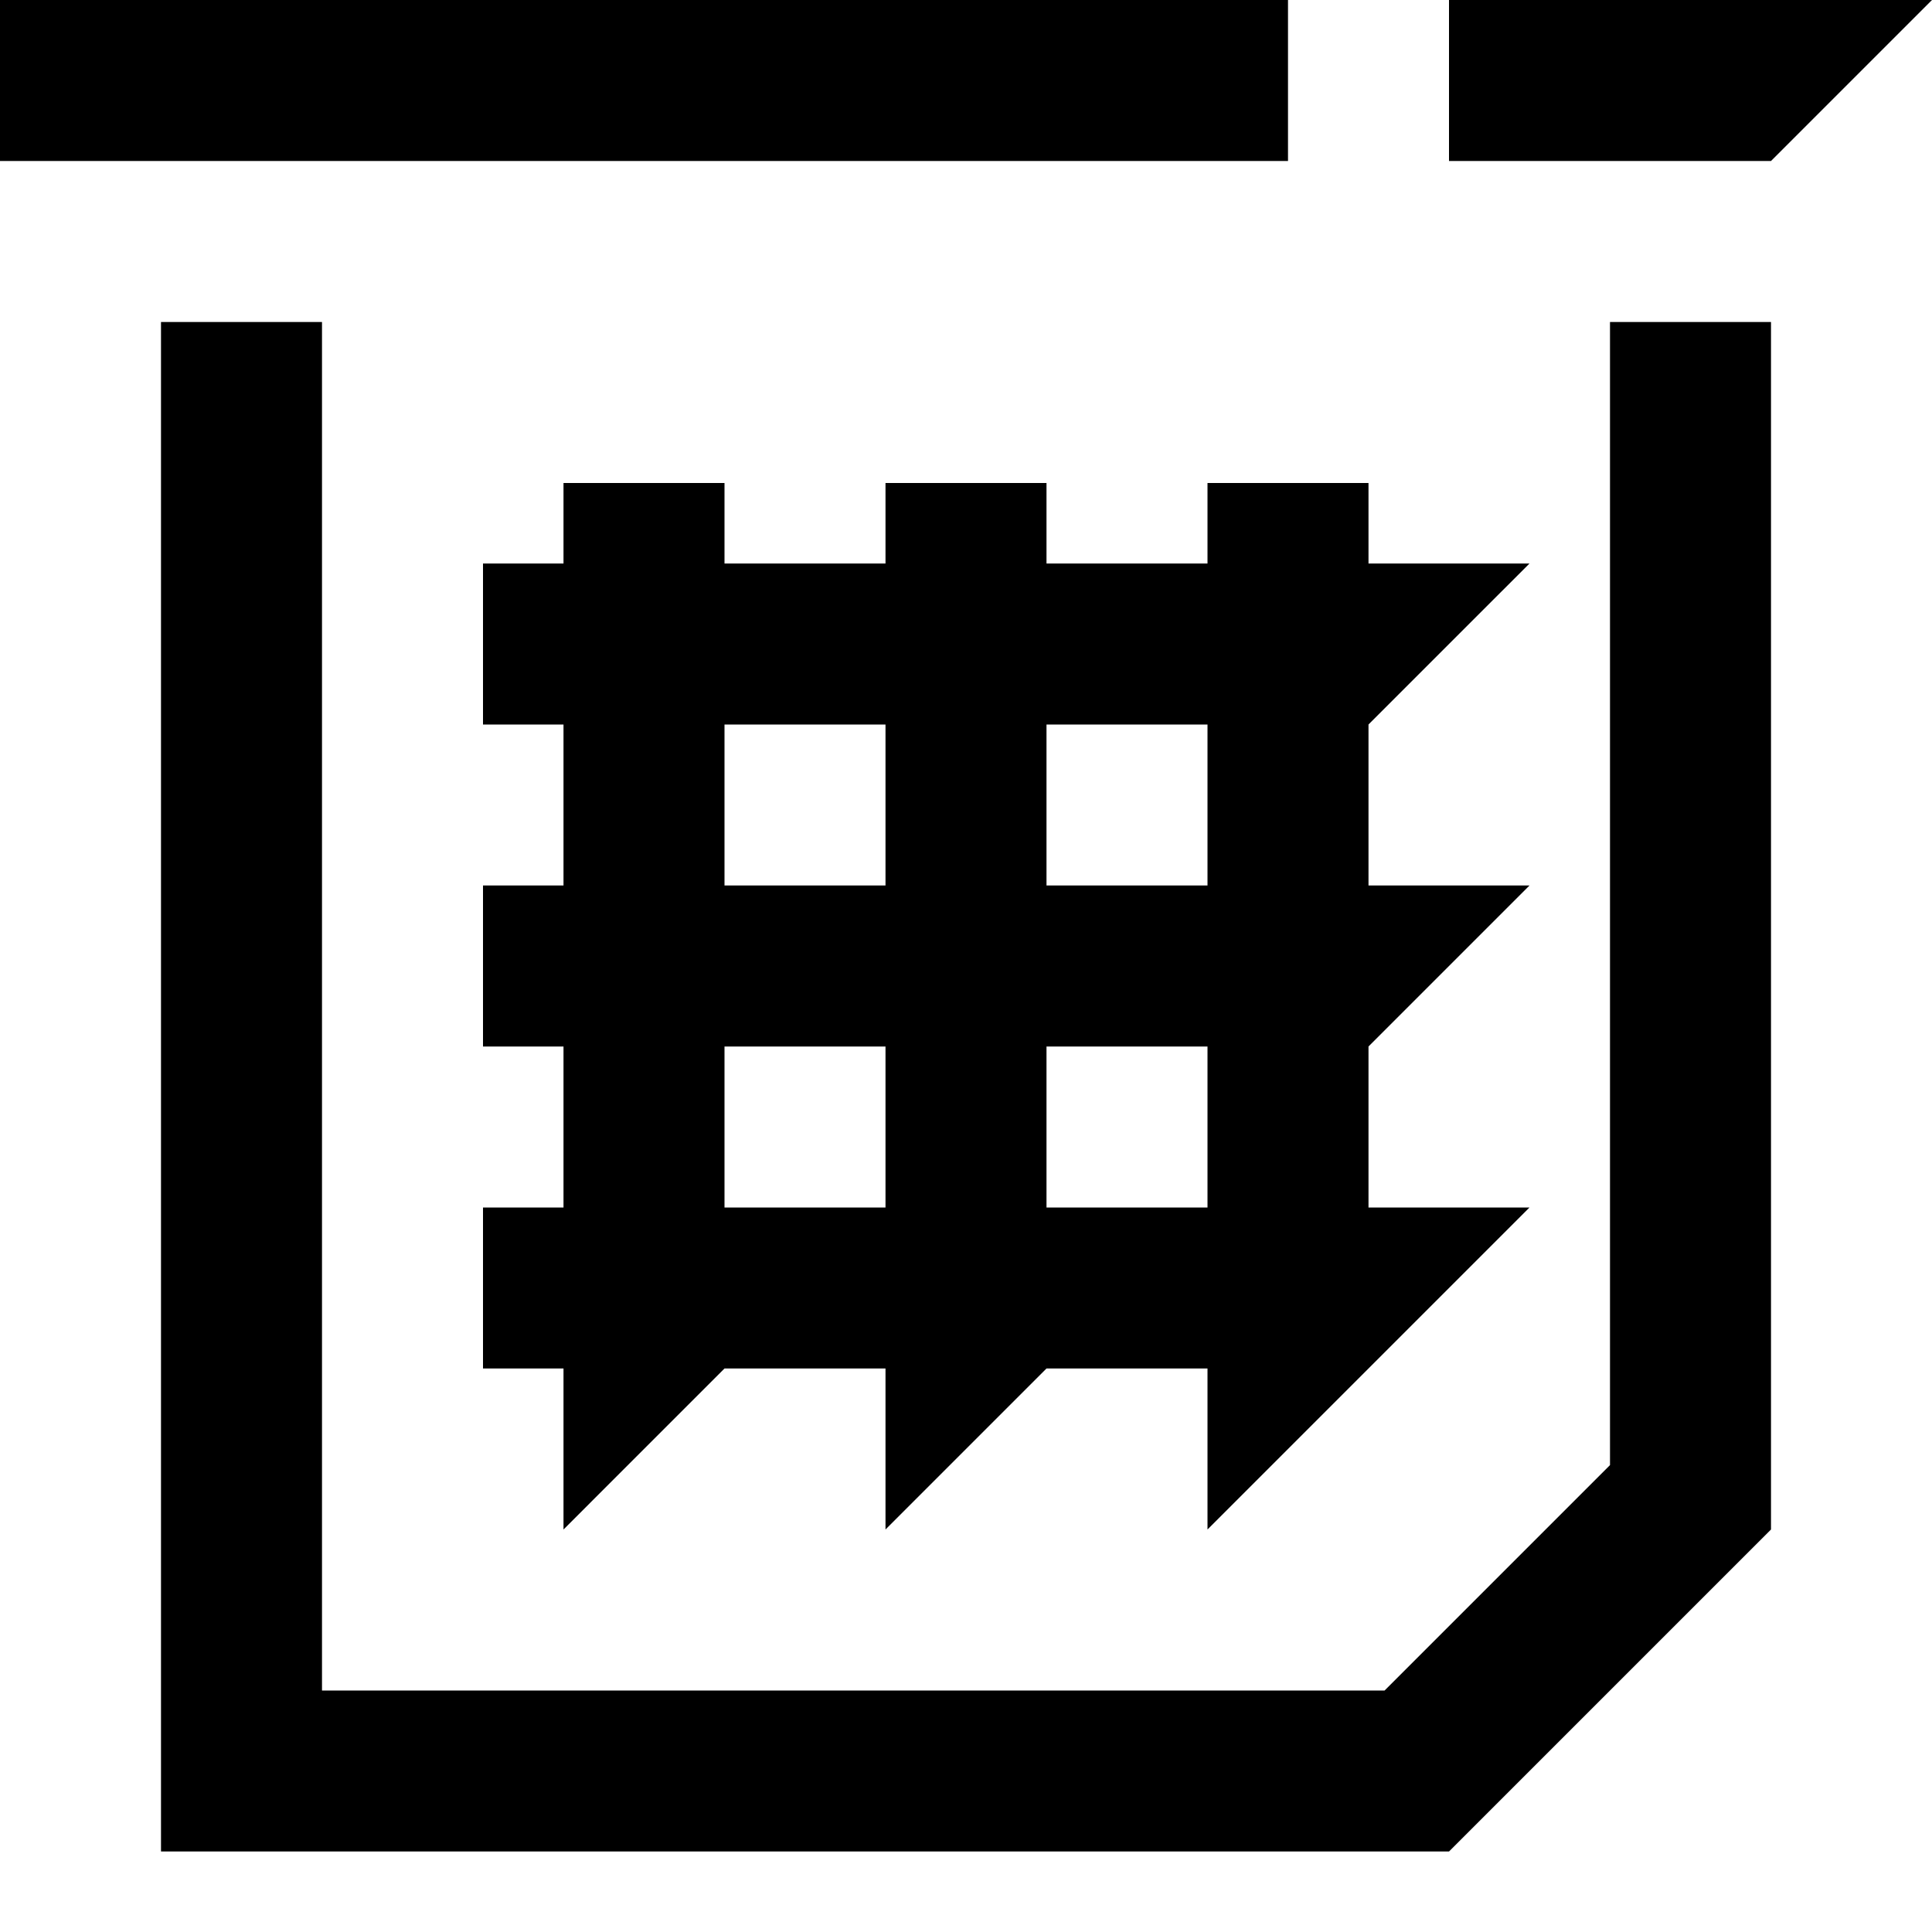
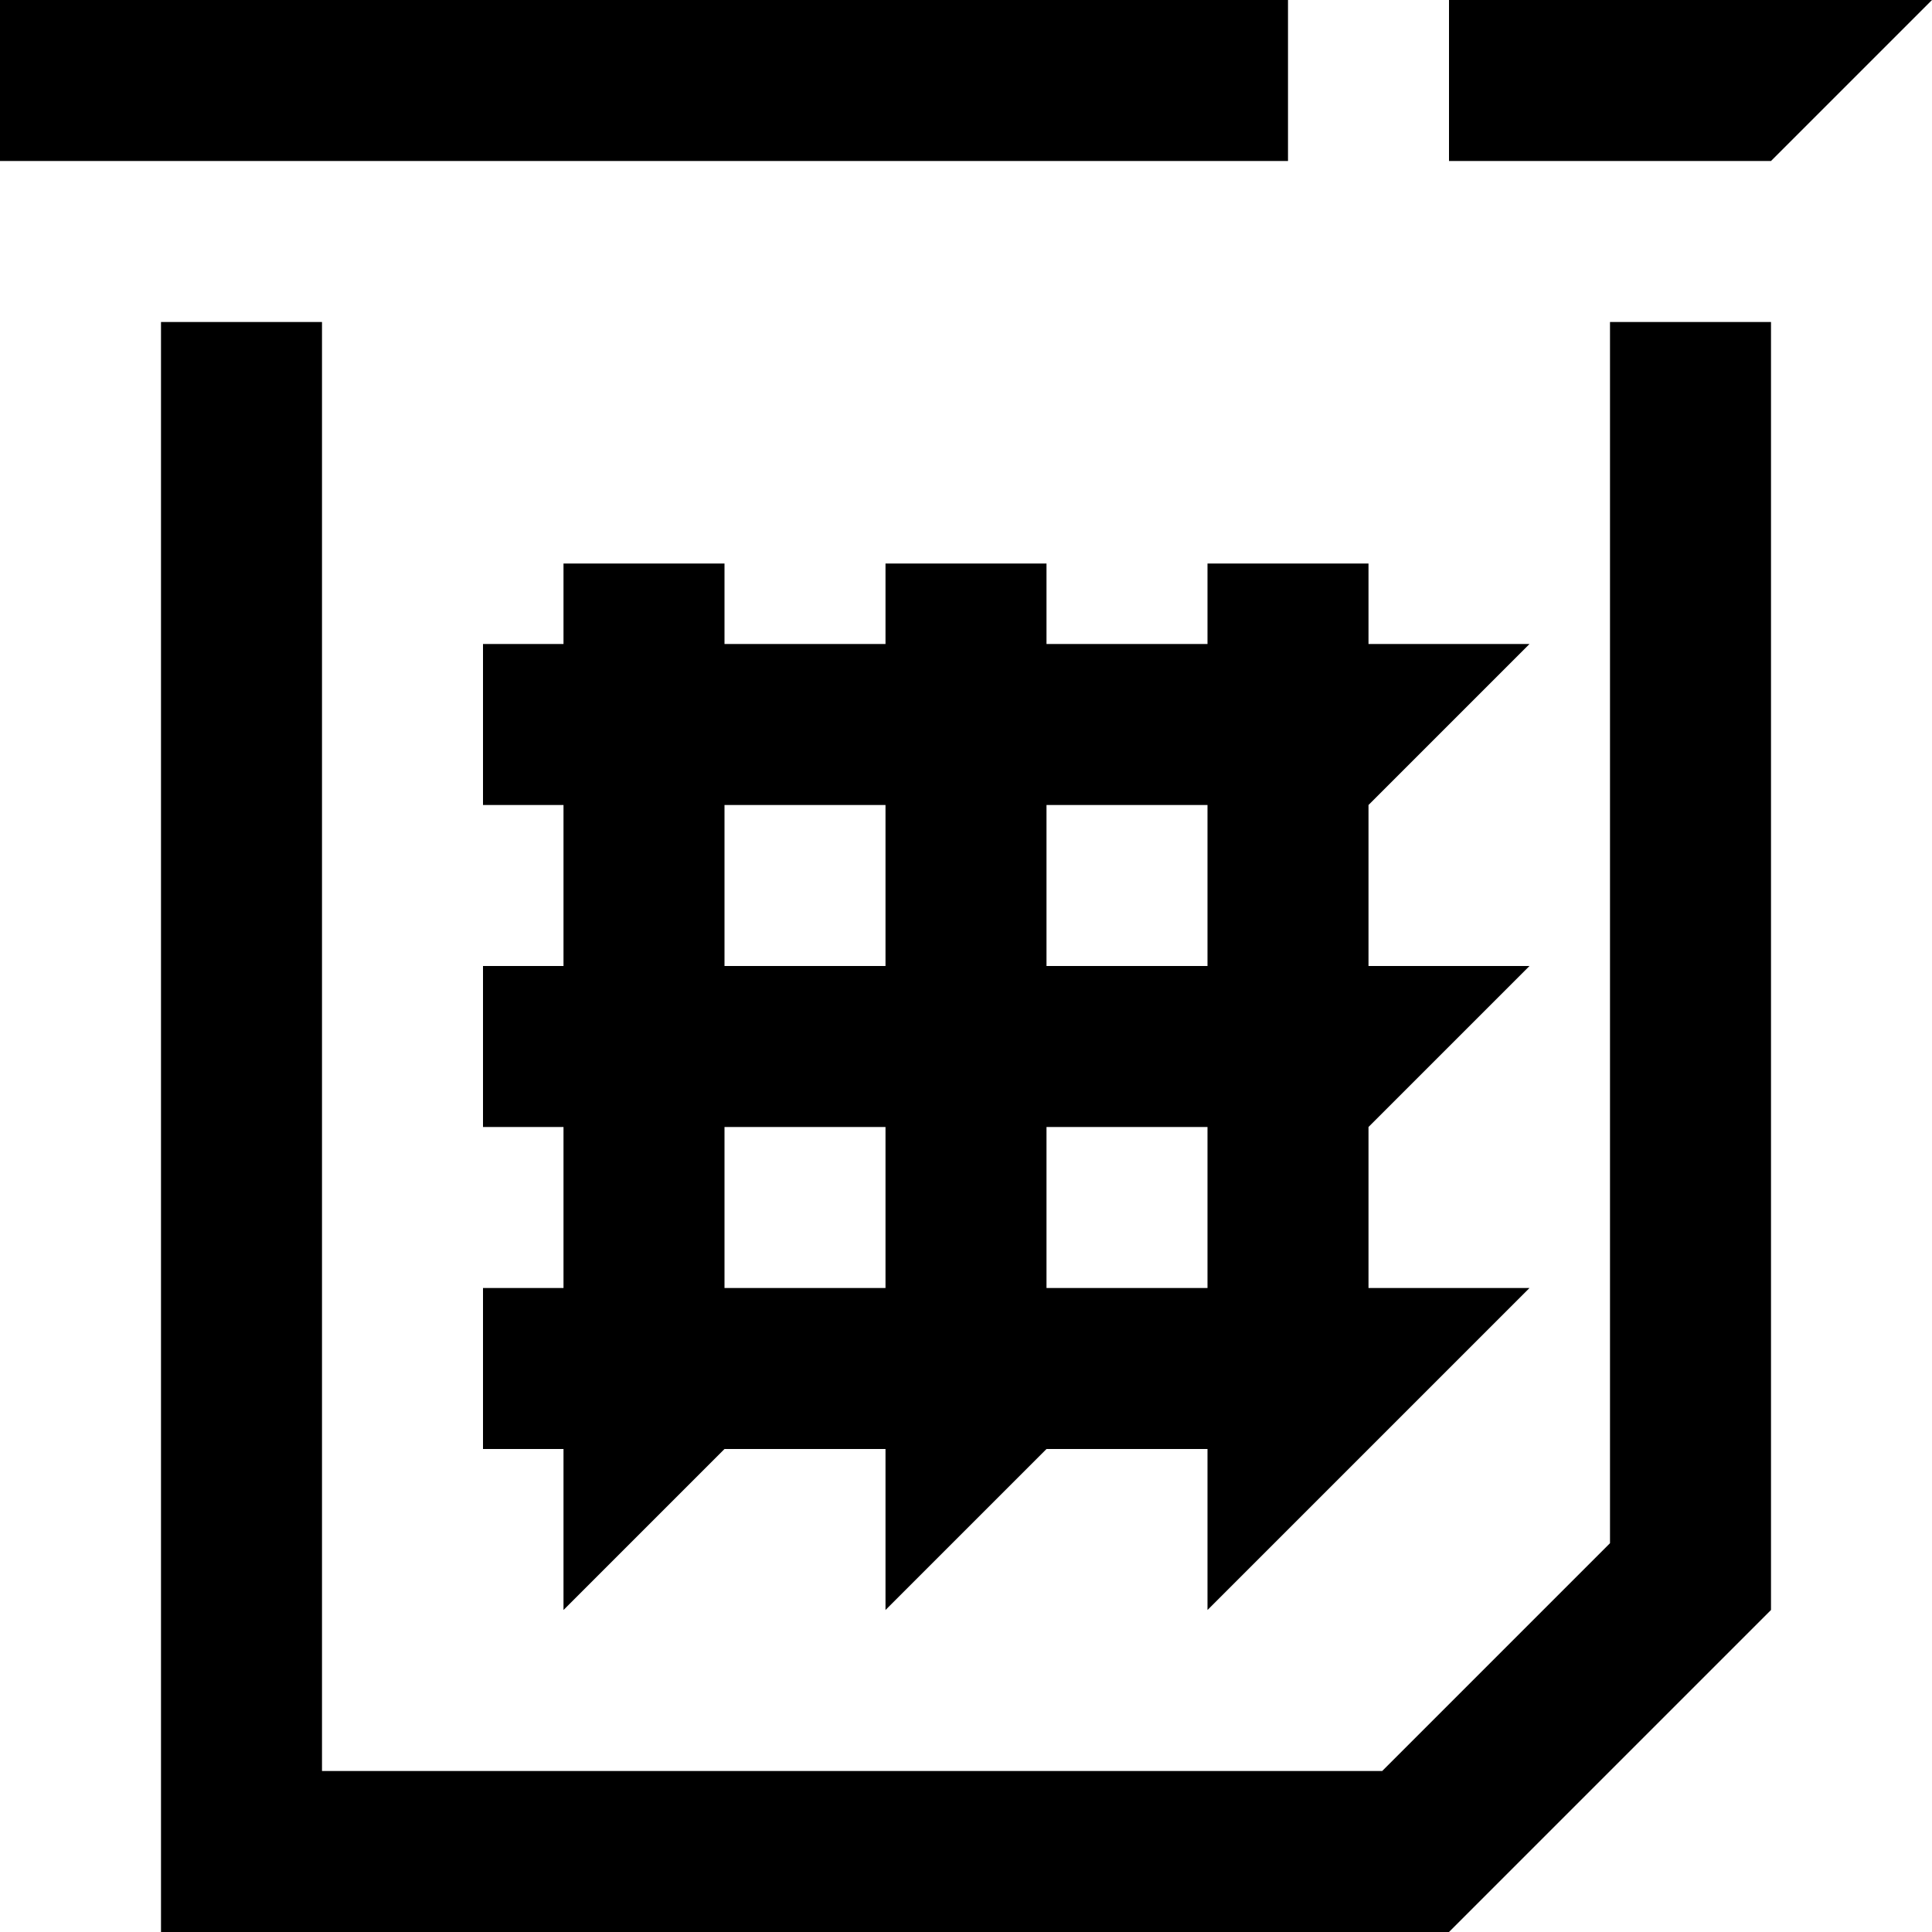
- <svg xmlns="http://www.w3.org/2000/svg" version="1.1" id="Layer_1" x="0px" y="0px" width="24px" height="24px" viewBox="0 0 24 24" enable-background="new 0 0 24 24" xml:space="preserve">
-   <path d="M18,0v2h4l2-2H18z M20,18.2L17.2,21H4V4H2v19h16l4-4V4h-2V18.2z M16,0H0v2h16V0z M15,6v1h-2V6h-2v1H9V6H7v1H6v2h1v2H6v2h1v2  H6v2h1v2l2-2h2v2l2-2h2v2l4-4h-2v-2l2-2h-2V9l2-2h-2V6H15z M11,15H9v-2h2V15z M11,11H9V9h2V11z M15,15h-2v-2h2V15z M15,11h-2V9h2V11  z" />
+ <svg xmlns="http://www.w3.org/2000/svg" id="widgets" width="24" height="24" viewBox="0 0 24 24">
+   <path id="multicolumncombobox" d="M20,4h2V20l-4,4H2V4h2V22h13.17l2.83-2.83V4Zm-3,3v1h2l-2,2v2h2l-2,2v2h2l-4,4v-2h-2l-2,2v-2h-2l-2,2v-2h-1v-2h1v-2h-1v-2h1v-2h-1v-2h1v-1h2v1h2v-1h2v1h2v-1h2Zm-8,5h2v-2h-2v2Zm2,4v-2h-2v2h2Zm4-2h-2v2h2v-2Zm0-4h-2v2h2v-2ZM18,0V2h4l2-2h-6Zm-2,0H0V2H16V0Z" />
</svg>
